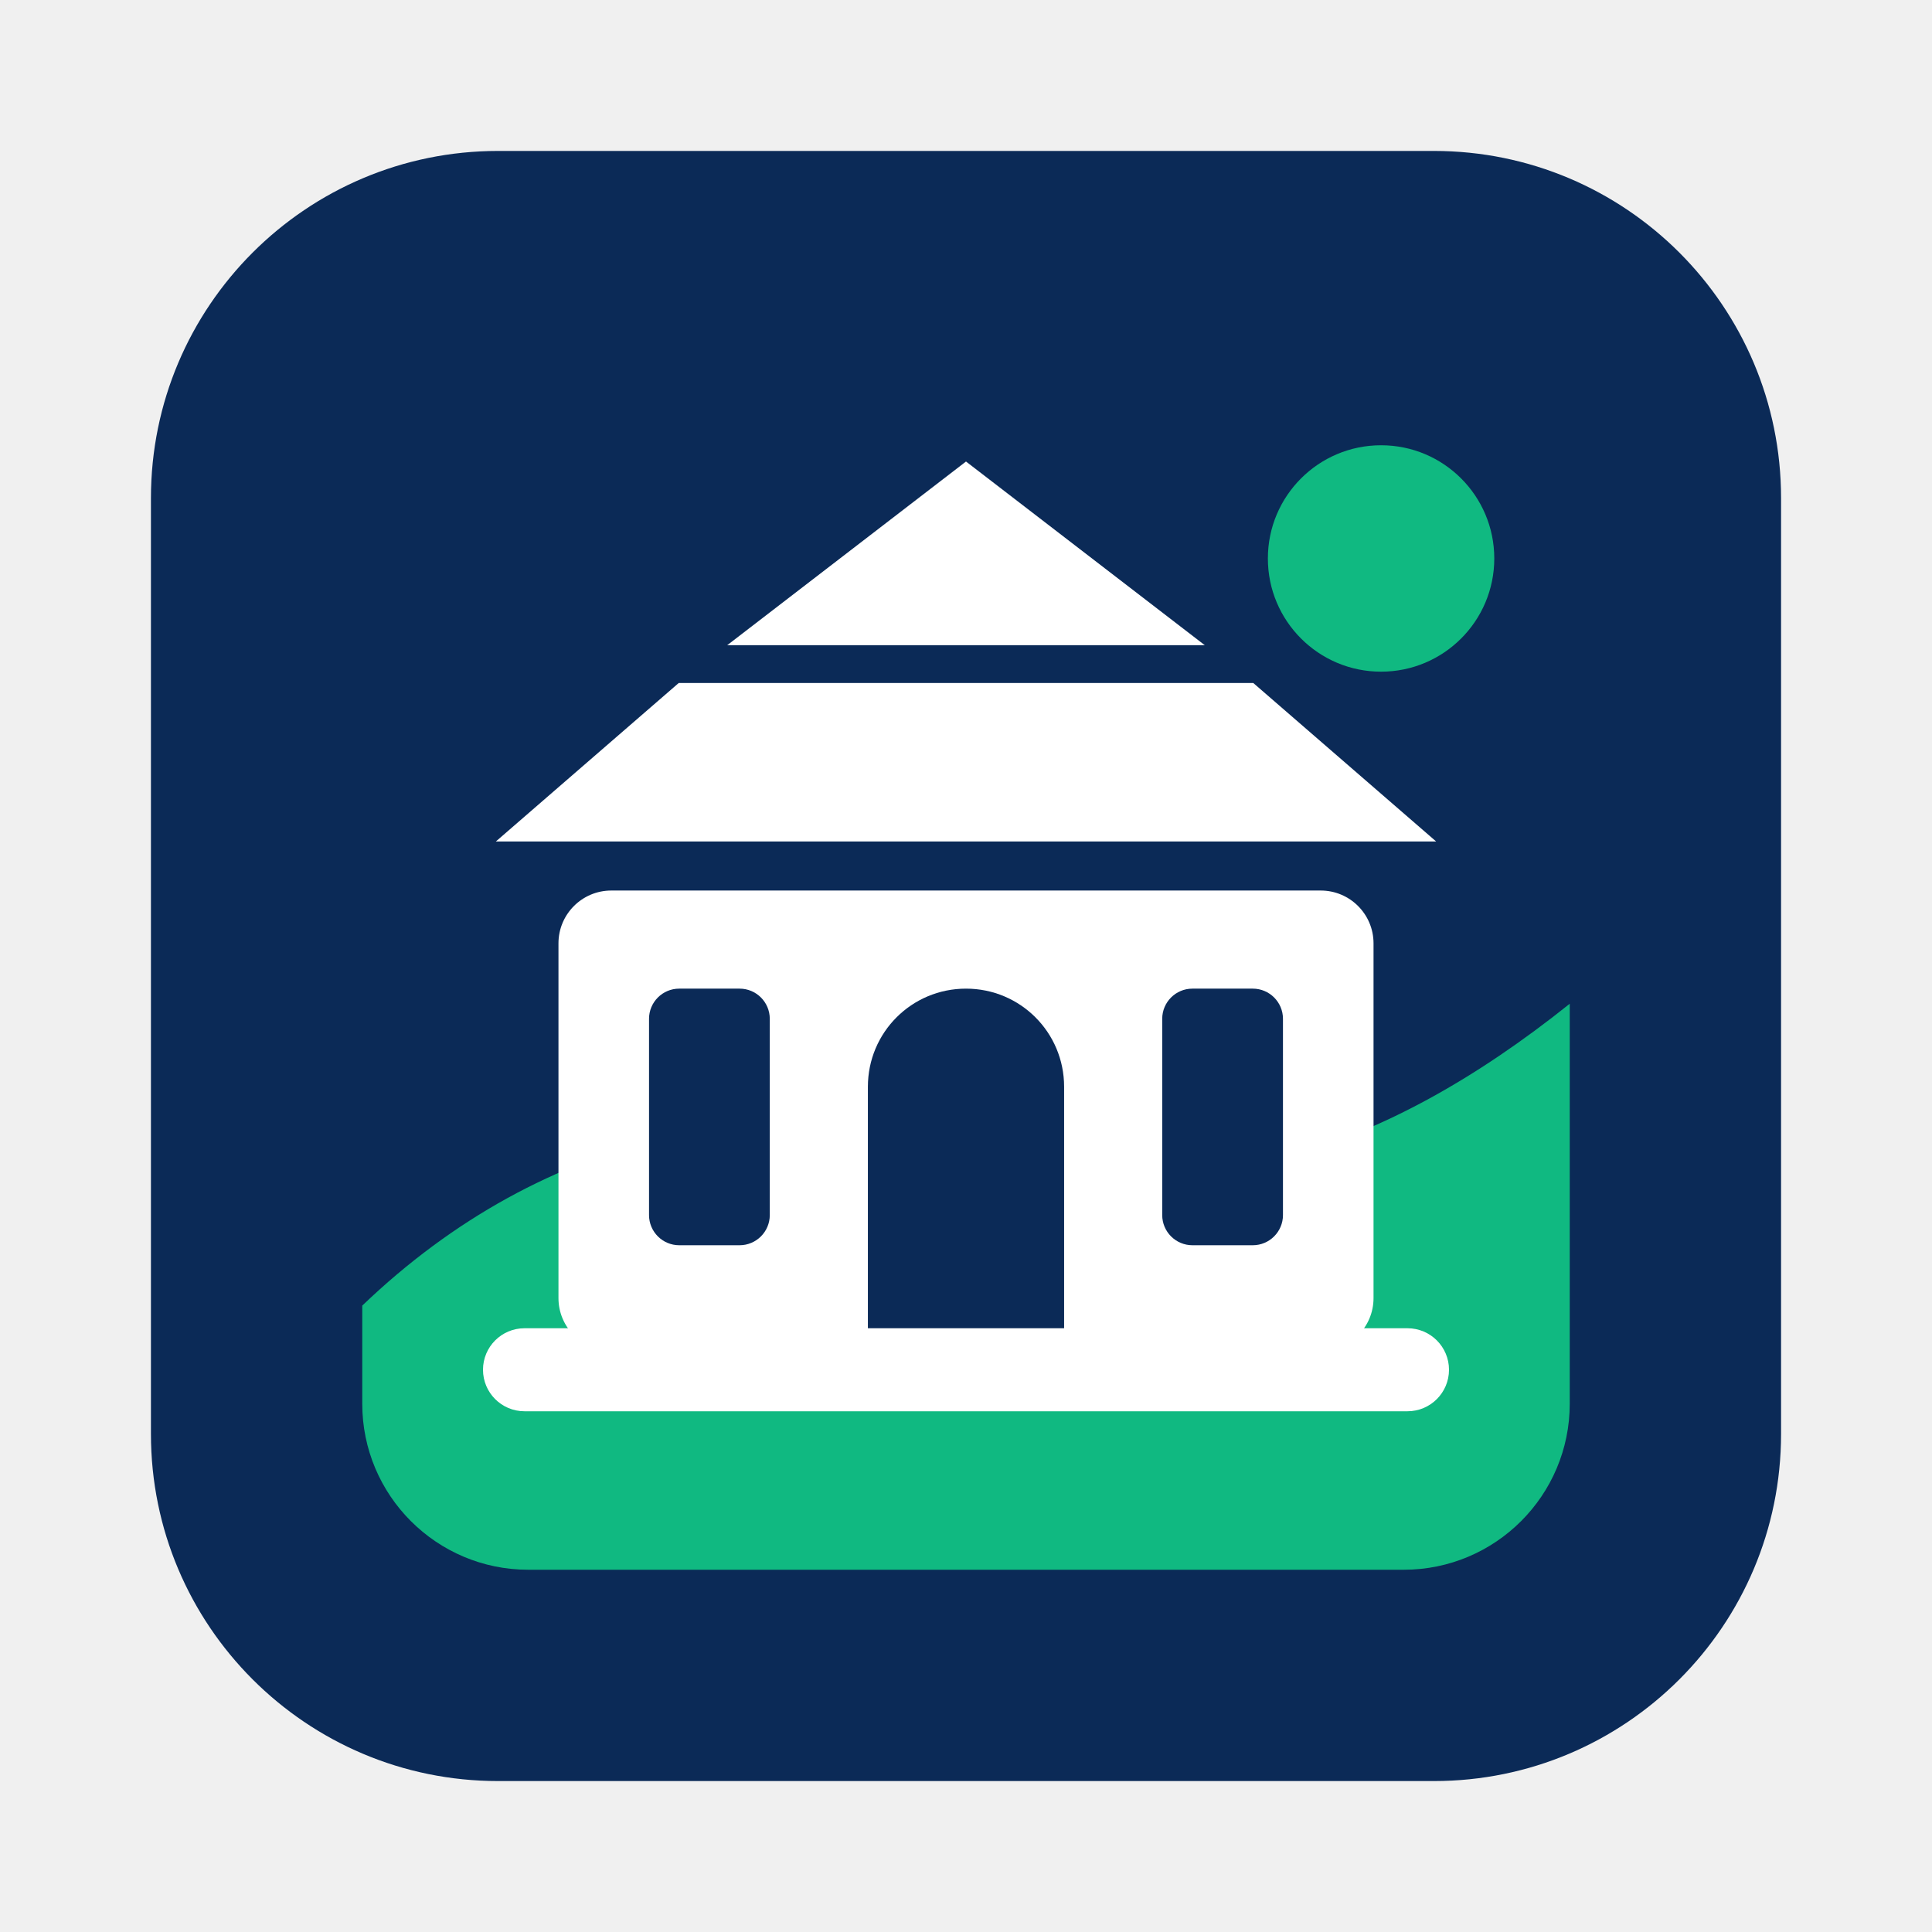
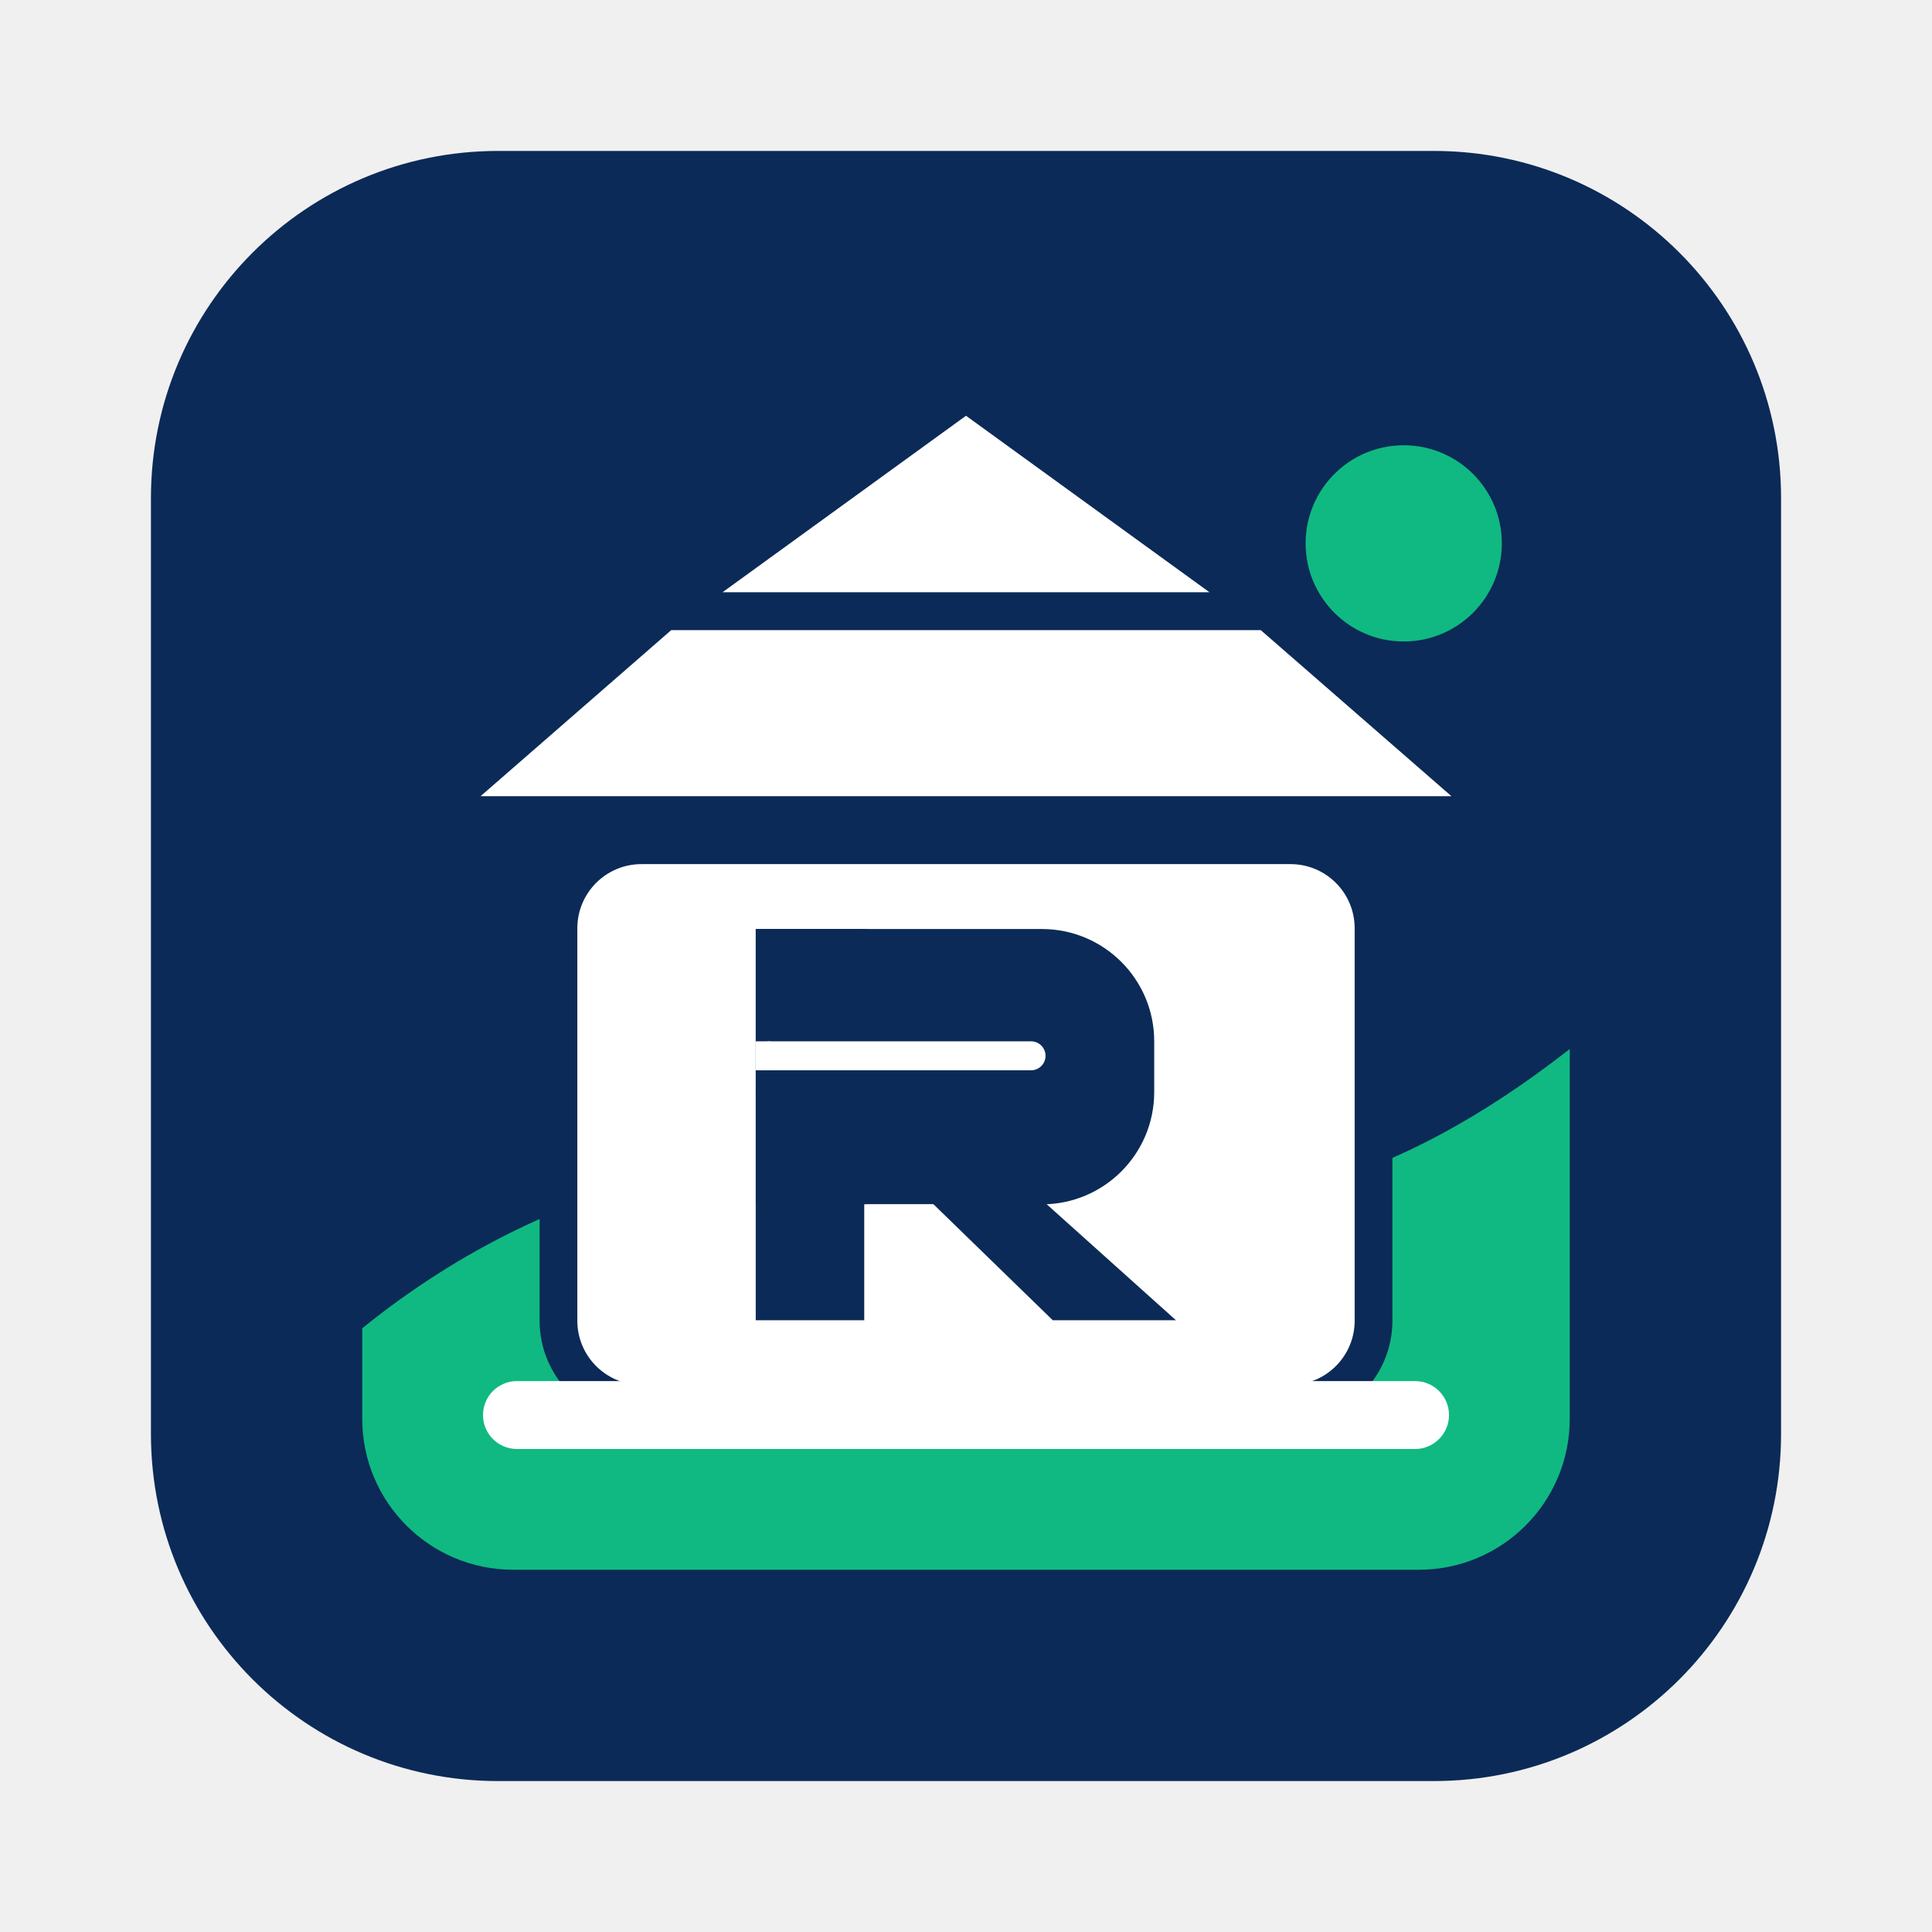
<svg xmlns="http://www.w3.org/2000/svg" viewBox="0 0 512 512" role="img" aria-label="Reneo SIDesa">
  <rect x="40" y="40" width="432" height="432" rx="92" fill="#0B2A57" />
-   <path d="M96 346C144 300 206 286 270 306C318 320 366 306 416 266V372C416 396.3 396.3 416 372 416H140C115.7 416 96 396.3 96 372V346Z" fill="#10B981" />
-   <circle cx="366" cy="148" r="30" fill="#10B981" />
-   <path d="M256 116L334 176H178L256 116Z" fill="#FFFFFF" stroke="#0B2A57" stroke-width="10" stroke-linejoin="round" />
-   <path d="M118 228L178 176H334L394 228H118Z" fill="#FFFFFF" stroke="#0B2A57" stroke-width="10" stroke-linejoin="round" />
-   <rect x="148" y="236" width="216" height="122" rx="14" fill="#FFFFFF" />
-   <rect x="172" y="262" width="32" height="68" rx="8" fill="#0B2A57" />
-   <path d="M230 358V288C230 273.6 241.6 262 256 262C270.4 262 282 273.6 282 288V358H230Z" fill="#0B2A57" />
-   <rect x="308" y="262" width="32" height="68" rx="8" fill="#0B2A57" />
-   <rect x="128" y="352" width="256" height="22" rx="11" fill="#FFFFFF" />
+   <path d="M96 352C148 310 212 296 276 314C324 328 370 314 416 278V376C416 398.1 398.1 416 376 416H136C113.9 416 96 398.1 96 376V352Z" fill="#10B981" />
+   <circle cx="372" cy="144" r="26" fill="#10B981" />
+   <path d="M256 104L336 162H176L256 104Z" fill="#FFFFFF" stroke="#0B2A57" stroke-width="10" stroke-linejoin="round" />
+   <path d="M114 216L176 162H336L398 216H114Z" fill="#FFFFFF" stroke="#0B2A57" stroke-width="10" stroke-linejoin="round" />
+   <rect x="148" y="224" width="216" height="148" rx="22" fill="#FFFFFF" stroke="#0B2A57" stroke-width="10" />
+   <g transform="translate(130.2, 174.2) scale(0.48)">
+     <rect x="146.0" y="150.0" width="220.0" height="152.0" rx="62.0" fill="#0B2A57" />
+     <rect x="146.0" y="150.0" width="62.0" height="62.0" fill="#0B2A57" />
+     <rect x="146.0" y="240.0" width="62.0" height="62.0" fill="#0B2A57" />
+     <rect x="146.0" y="150.0" width="60.0" height="216.0" fill="#0B2A57" />
+     <polygon points="238.0,296.0 300.0,296.0 378.0,366.0 310.0,366.0" fill="#0B2A57" />
+     <rect x="146.0" y="212.0" width="160.0" height="16.0" rx="8.0" fill="#FFFFFF" />
+     <rect x="146.0" y="212.0" width="8.0" height="8.0" fill="#FFFFFF" />
+     <rect x="146.0" y="220.0" width="8.0" height="8.0" fill="#FFFFFF" />
+     <polygon points="206.0,302.0 244.0,302.0 300.0,366.0 206.0,366.0" fill="#FFFFFF" />
+   </g>
+   <rect x="128" y="366" width="256" height="18" rx="9" fill="#FFFFFF" />
</svg>
